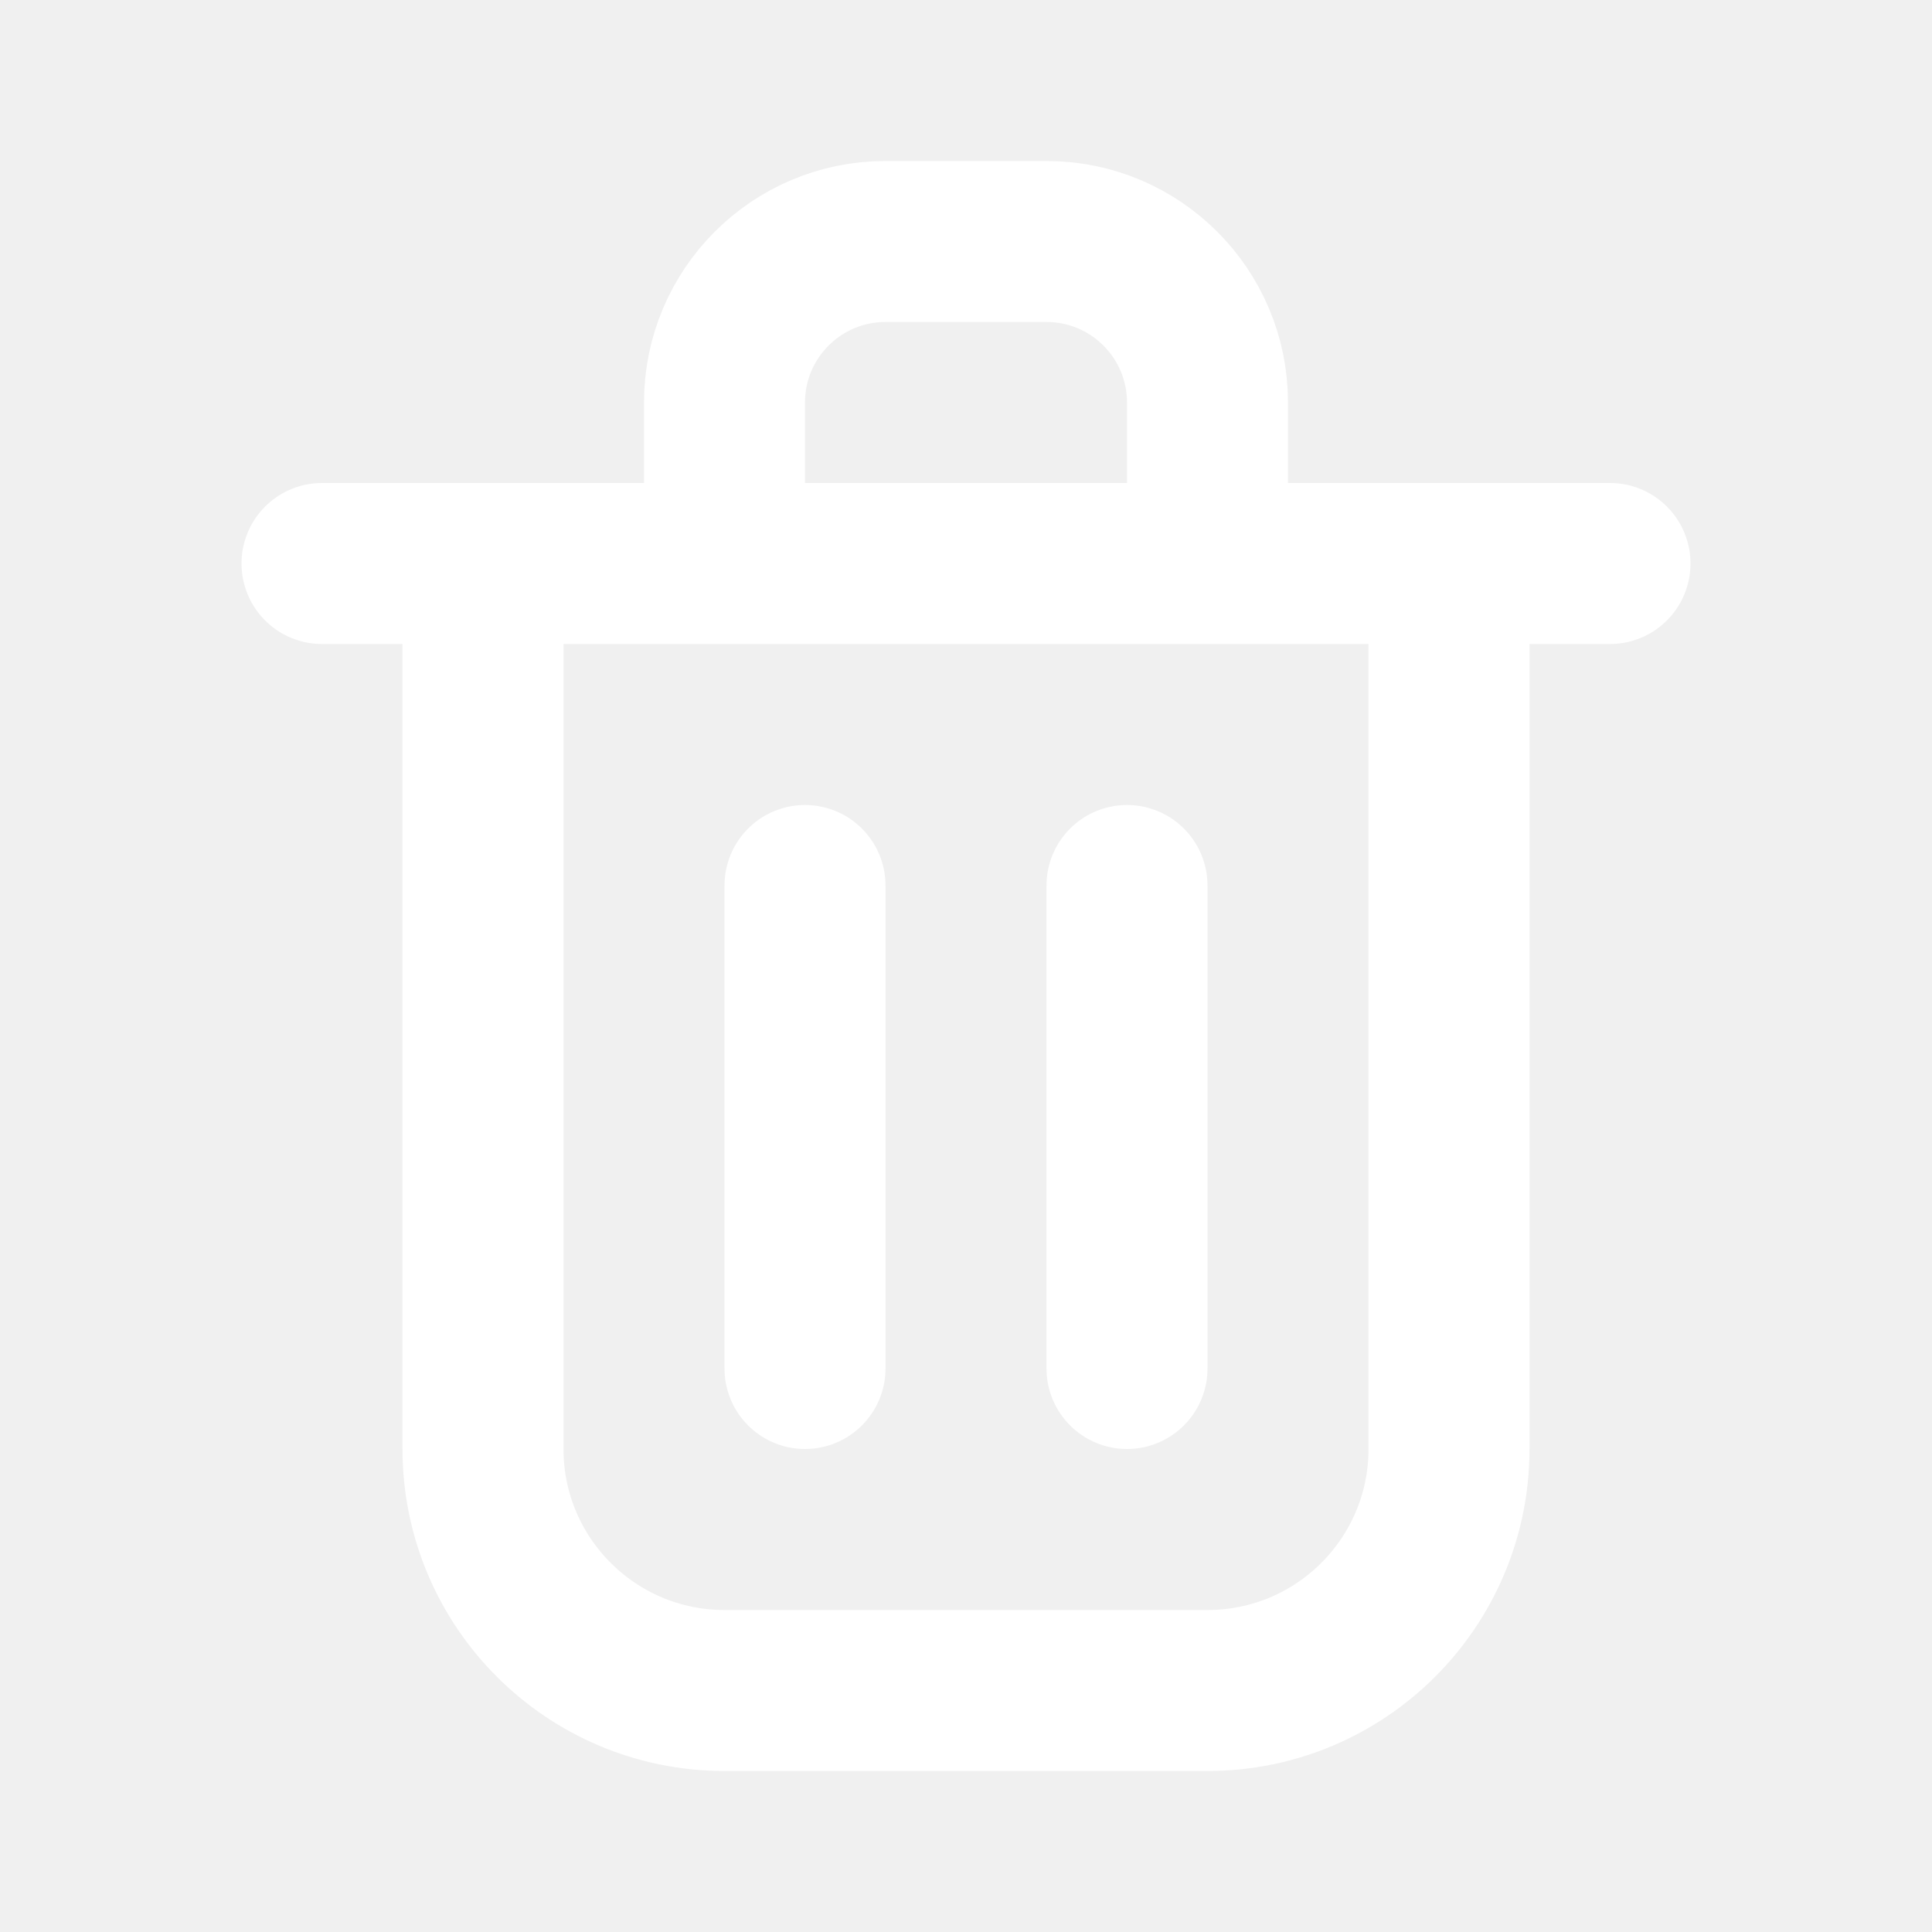
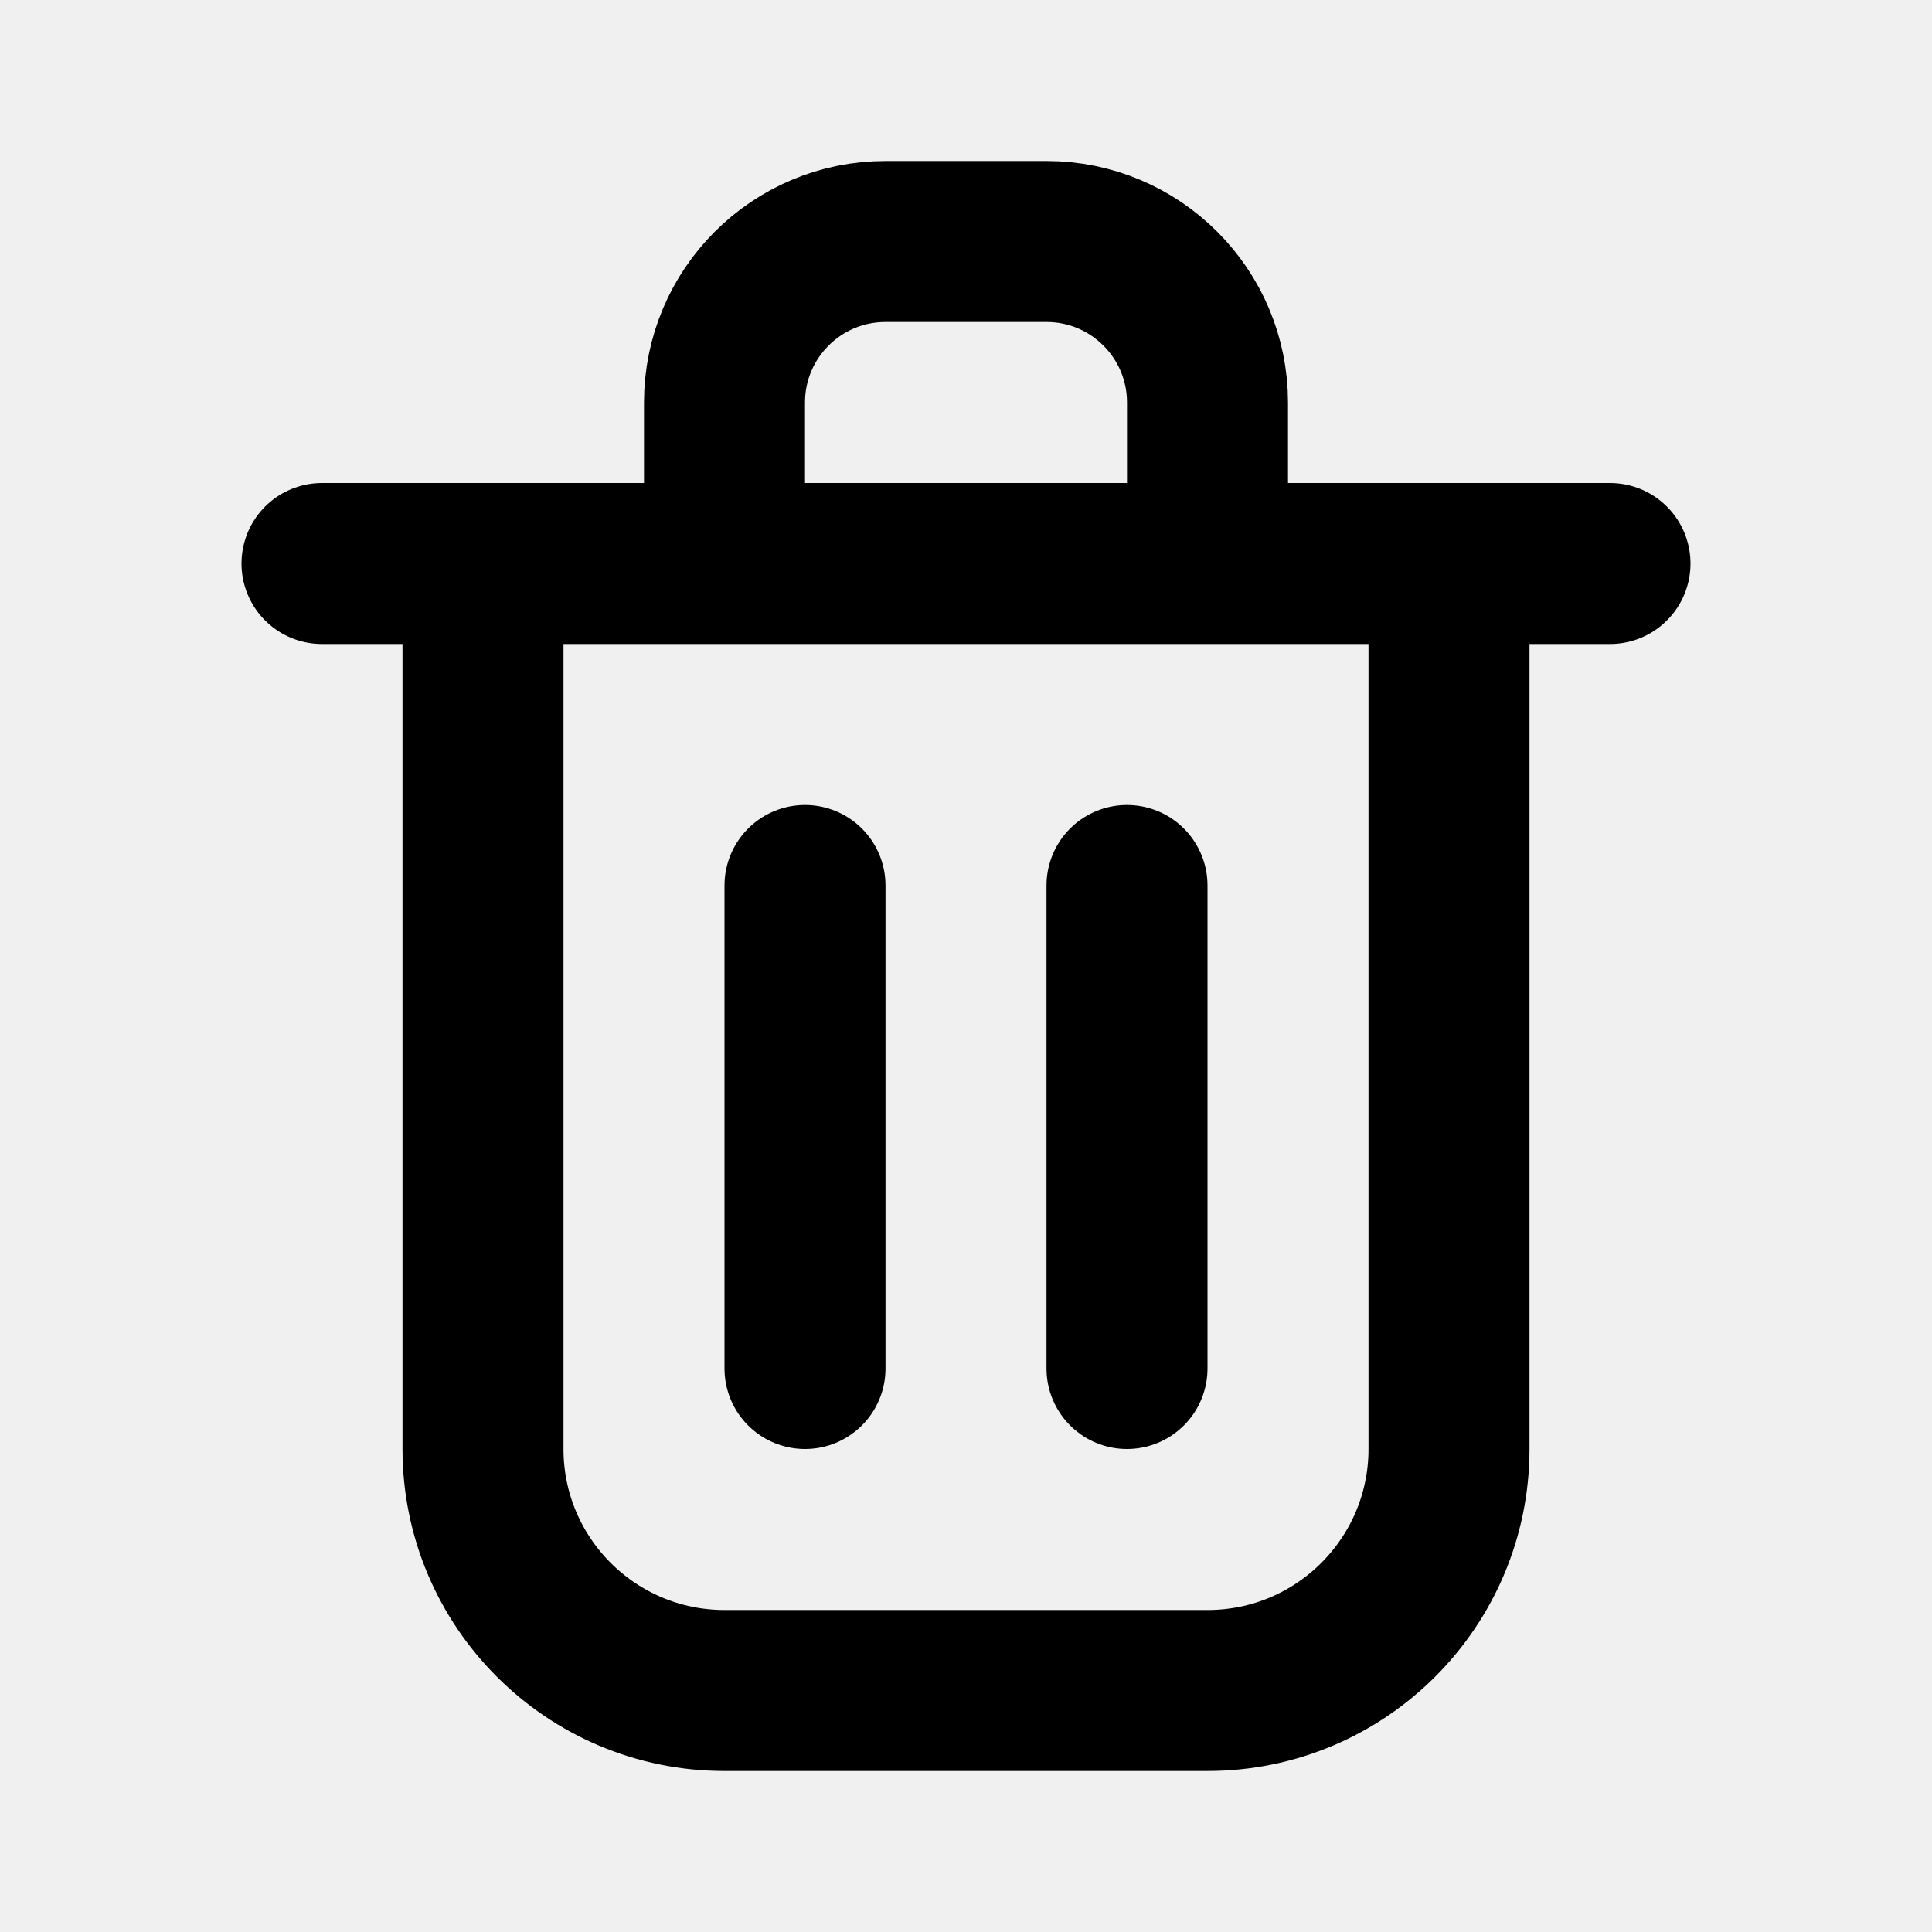
- <svg xmlns="http://www.w3.org/2000/svg" viewBox="0 0 24 24" fill="none" stroke="#FFF">
+ <svg xmlns="http://www.w3.org/2000/svg" viewBox="0 0 24 24" width="14" height="14" fill="none" stroke="currentColor">
  <g stroke-width="0" />
  <g stroke-linecap="round" stroke-linejoin="round" />
  <path d="M10 11v6m4-6v6M4 7h16M6 7h12v11a3 3 0 0 1-3 3H9a3 3 0 0 1-3-3zm3-2a2 2 0 0 1 2-2h2a2 2 0 0 1 2 2v2H9z" stroke-width="2" stroke-linecap="round" stroke-linejoin="round" />
</svg>
